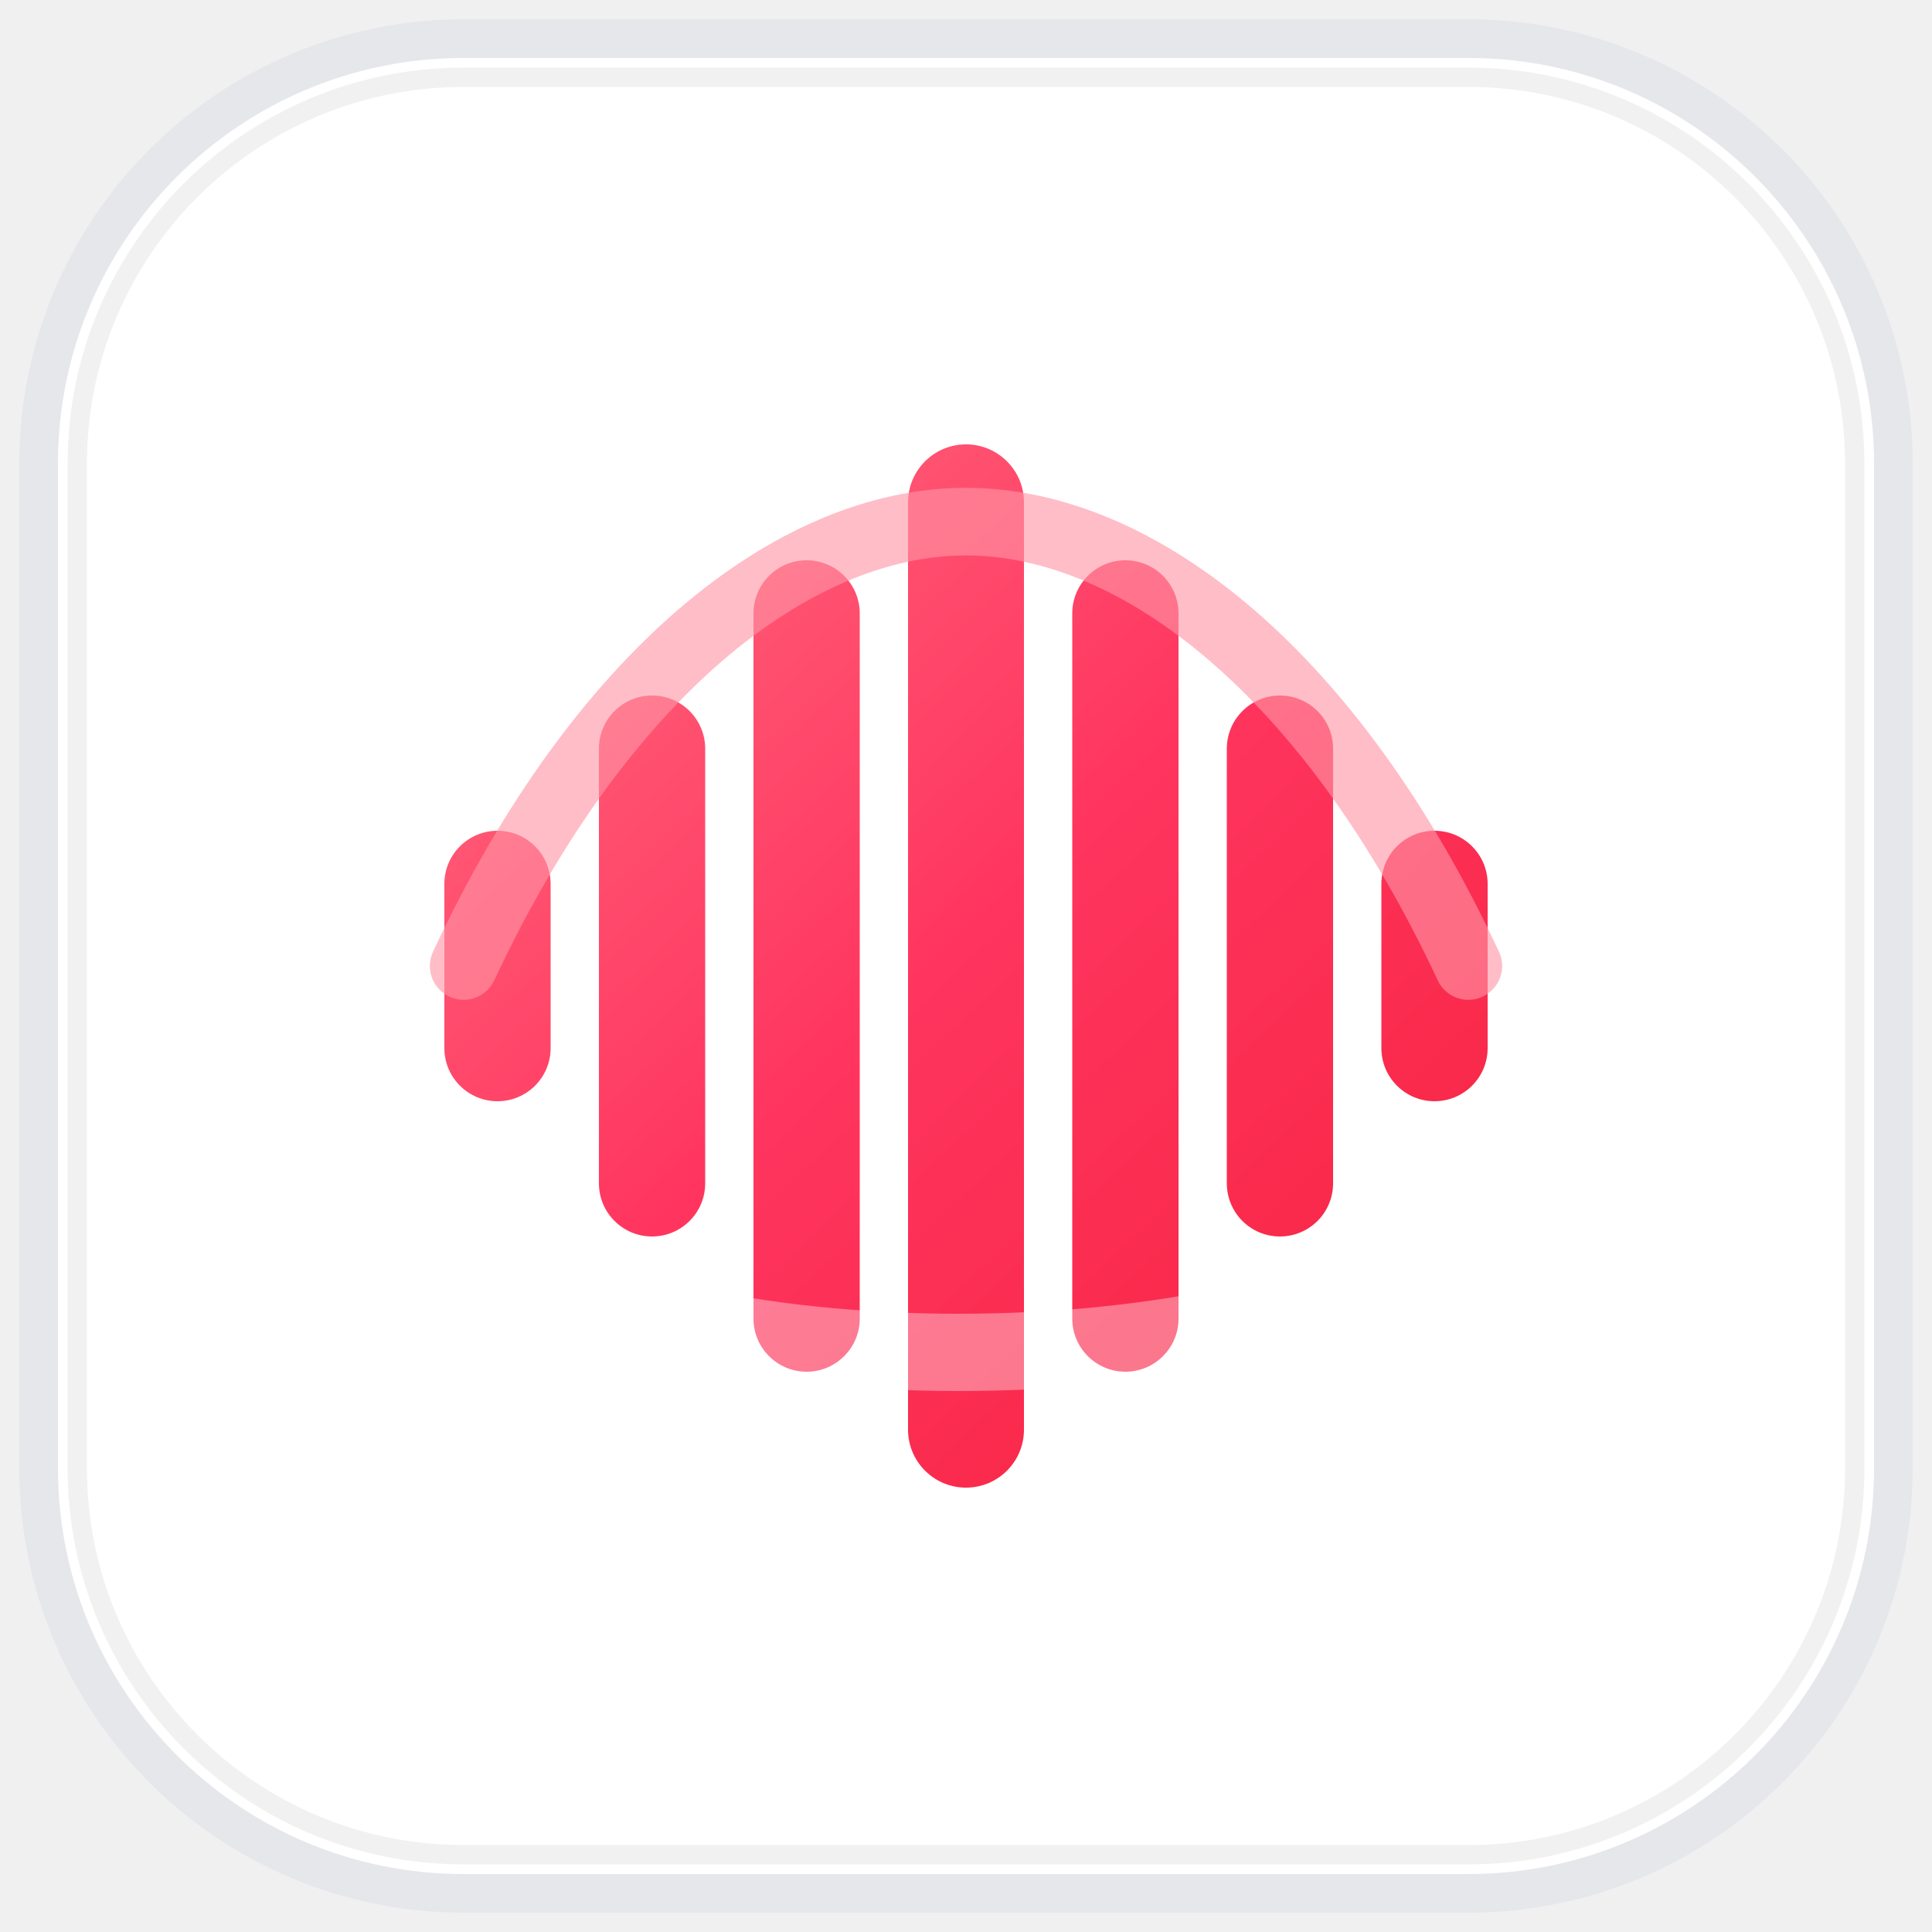
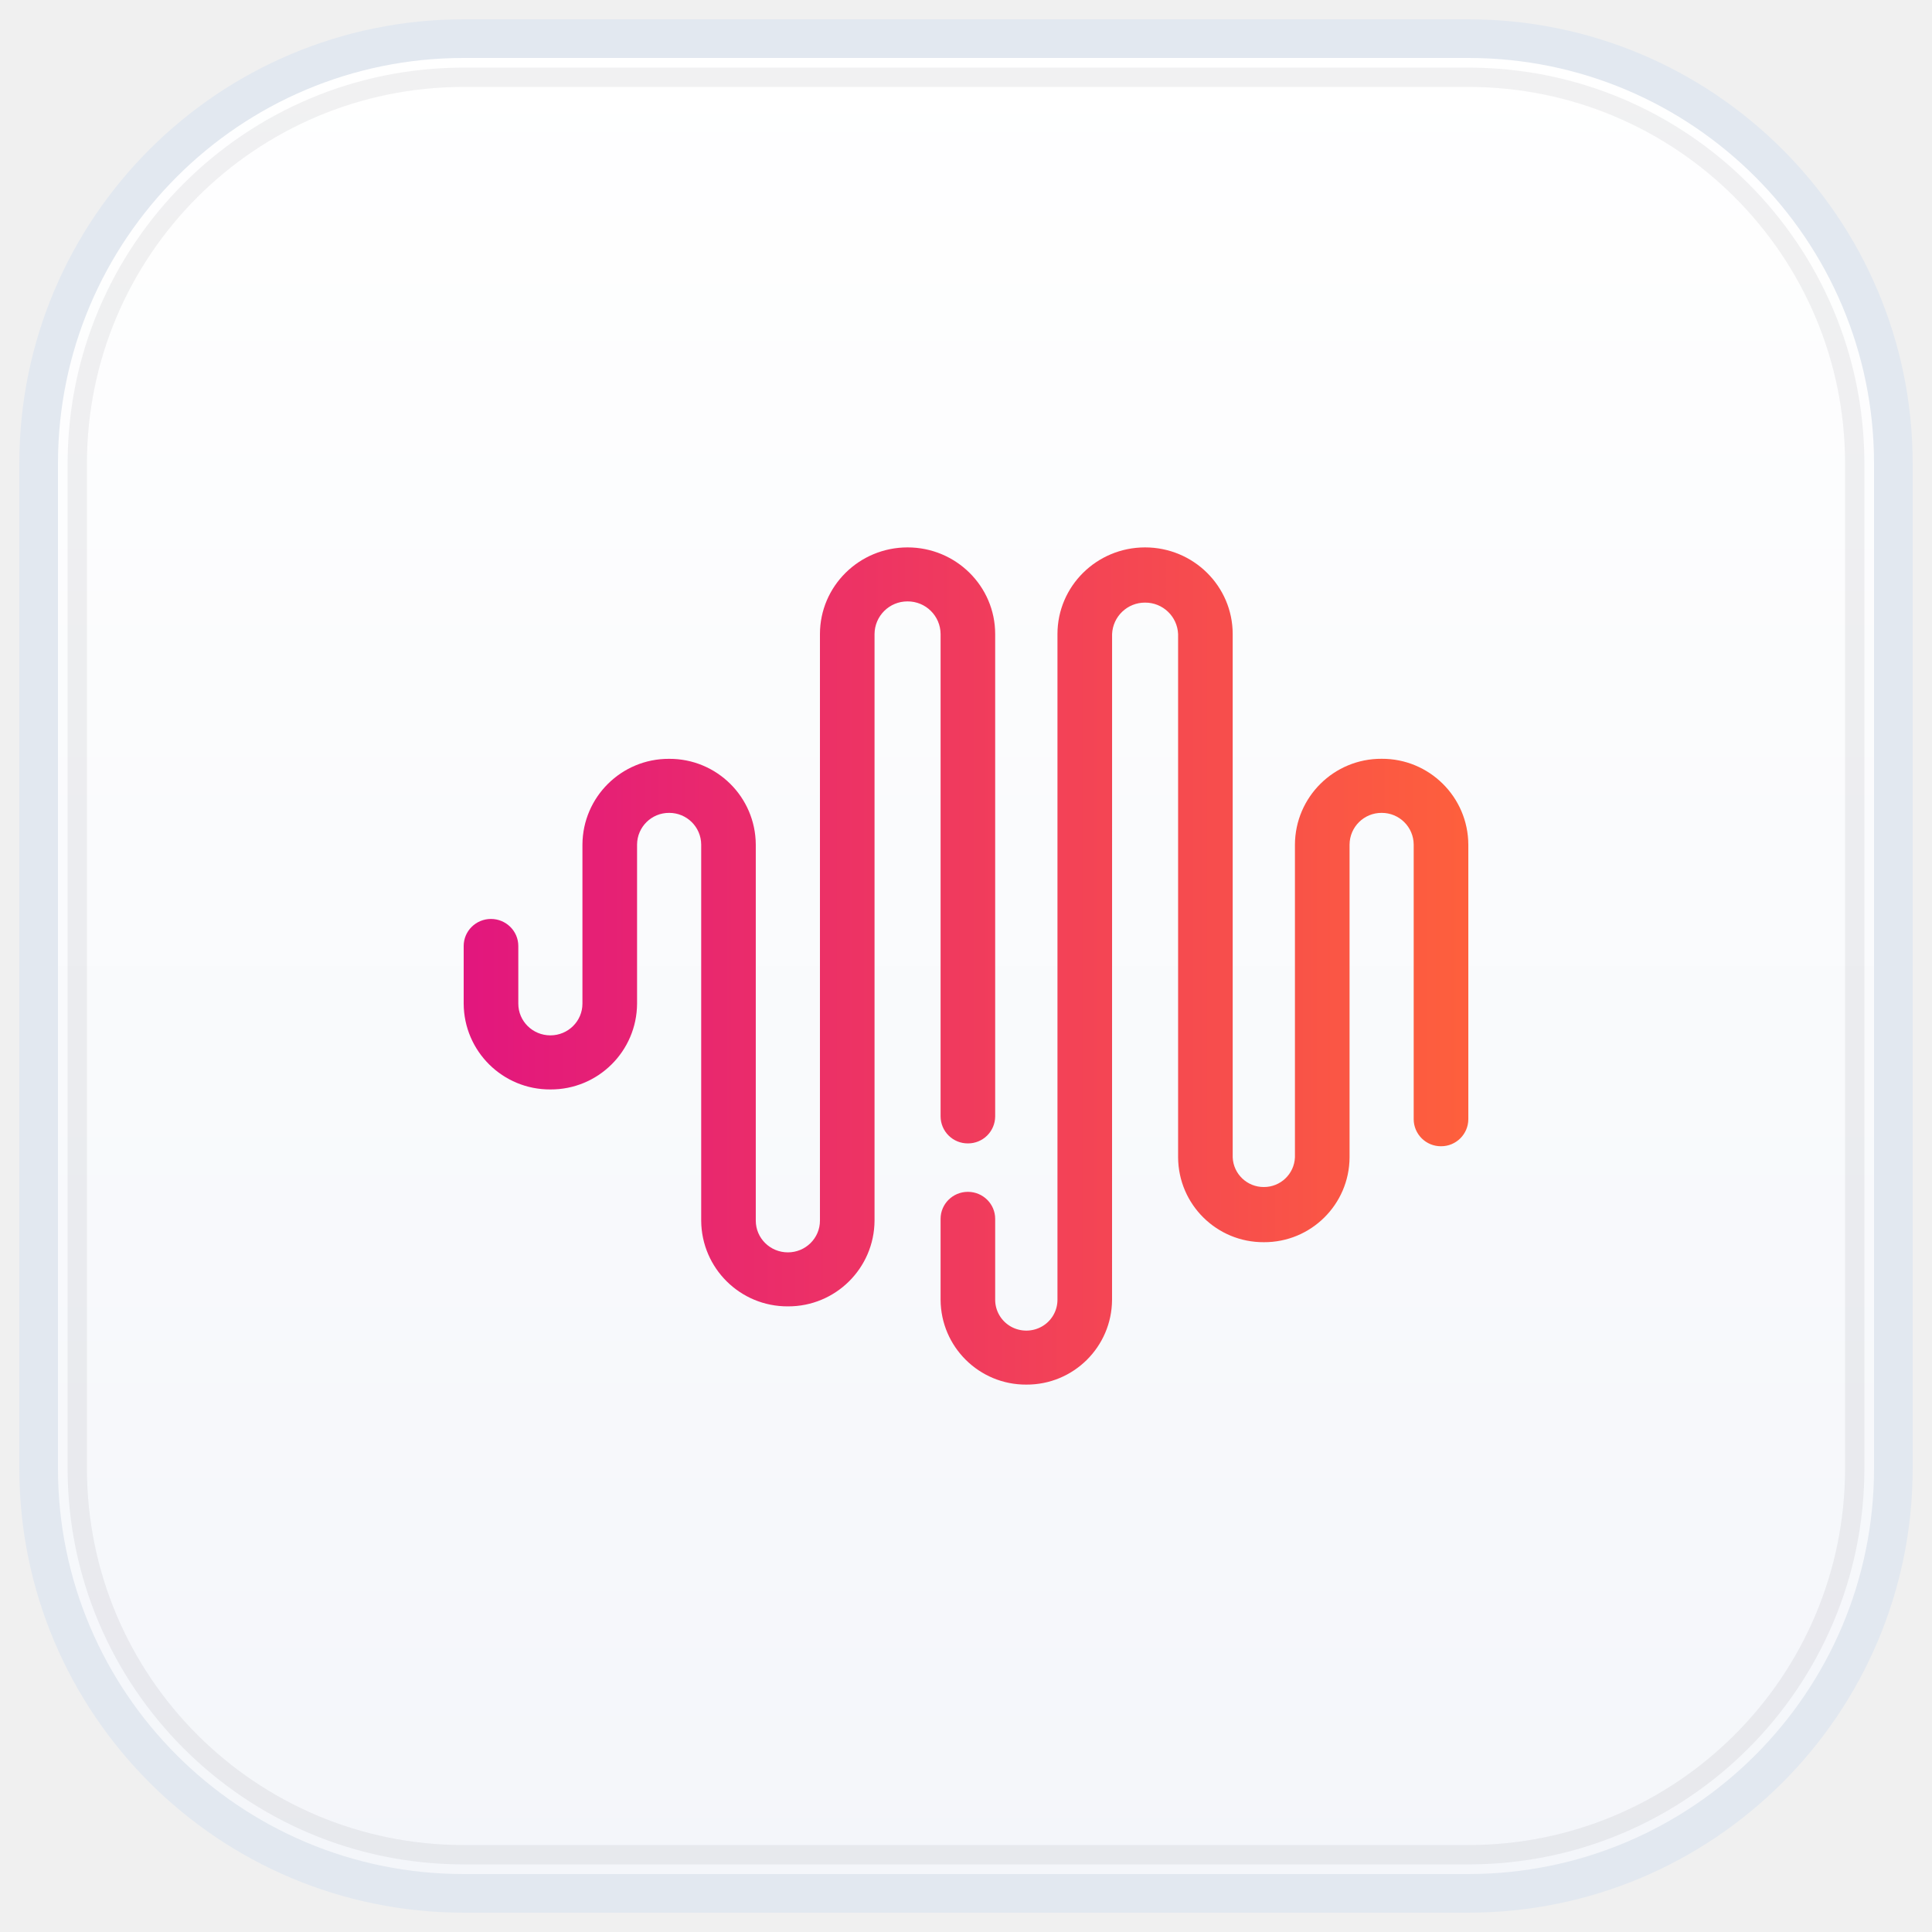
- <svg xmlns="http://www.w3.org/2000/svg" viewBox="0 0 100 100">
+ <svg xmlns="http://www.w3.org/2000/svg" viewBox="0 0 100 100" color="#111827">
  <defs>
-     <linearGradient id="mark" x1="25" y1="23" x2="76" y2="77" gradientUnits="userSpaceOnUse">
-       <stop offset="0%" stop-color="#FF6A7F" />
-       <stop offset="48%" stop-color="#FF355F" />
-       <stop offset="100%" stop-color="#F5223D" />
+     <linearGradient id="agentTileBg" x1="0" y1="0" x2="0" y2="1">
+       <stop offset="0%" stop-color="#FFFFFF" />
+       <stop offset="100%" stop-color="#F4F6FA" />
    </linearGradient>
  </defs>
-   <rect x="2" y="2" width="96" height="96" rx="22" fill="#FFFFFF" stroke="#E5E7EB" stroke-width="2" />
+   <rect x="2" y="2" width="96" height="96" rx="22" fill="url(#agentTileBg)" stroke="#E2E8F0" stroke-width="2" />
  <rect x="4" y="4" width="92" height="92" rx="20" fill="none" stroke="#111827" stroke-opacity="0.06" stroke-width="1" />
-   <g fill="url(#mark)">
-     <rect x="23" y="43" width="5.5" height="14" rx="2.75" />
-     <rect x="31" y="36" width="5.5" height="28" rx="2.75" />
-     <rect x="39" y="29" width="5.5" height="42" rx="2.75" />
-     <rect x="47" y="23" width="6" height="54" rx="3" />
-     <rect x="55.5" y="29" width="5.5" height="42" rx="2.75" />
-     <rect x="63.5" y="36" width="5.5" height="28" rx="2.75" />
-     <rect x="71.5" y="43" width="5.5" height="14" rx="2.75" />
+   <g transform="translate(24 24) scale(2.16667) translate(-0 -0)">
+     <defs>
+       <linearGradient id="lobe-icons-minimax-fill" x1="0%" x2="100.182%" y1="50.057%" y2="50.057%">
+         <stop offset="0%" stop-color="#E2167E" />
+         <stop offset="100%" stop-color="#FE603C" />
+       </linearGradient>
+     </defs>
+     <path d="M16.278 2c1.156 0 2.093.927 2.093 2.07v12.501a.74.74 0 00.744.709.74.74 0 00.743-.709V9.099a2.06 2.06 0 012.071-2.049A2.06 2.06 0 0124 9.1v6.561a.649.649 0 01-.652.645.649.649 0 01-.653-.645V9.1a.762.762 0 00-.766-.758.762.762 0 00-.766.758v7.472a2.037 2.037 0 01-2.048 2.026 2.037 2.037 0 01-2.048-2.026v-12.5a.785.785 0 00-.788-.753.785.785 0 00-.789.752l-.001 15.904A2.037 2.037 0 0113.441 22a2.037 2.037 0 01-2.048-2.026V18.04c0-.356.292-.645.652-.645.36 0 .652.289.652.645v1.934c0 .263.142.506.372.638.23.131.514.131.744 0a.734.734 0 00.372-.638V4.07c0-1.143.937-2.07 2.093-2.07zm-5.674 0c1.156 0 2.093.927 2.093 2.07v11.523a.648.648 0 01-.652.645.648.648 0 01-.652-.645V4.07a.785.785 0 00-.789-.78.785.785 0 00-.789.78v14.013a2.06 2.06 0 01-2.07 2.048 2.06 2.06 0 01-2.071-2.048V9.1a.762.762 0 00-.766-.758.762.762 0 00-.766.758v3.8a2.06 2.06 0 01-2.071 2.049A2.06 2.06 0 010 12.9v-1.378c0-.357.292-.646.652-.646.36 0 .653.29.653.646V12.9c0 .418.343.757.766.757s.766-.339.766-.757V9.099a2.06 2.06 0 012.07-2.048 2.06 2.06 0 012.071 2.048v8.984c0 .419.343.758.767.758.423 0 .766-.339.766-.758V4.07c0-1.143.937-2.07 2.093-2.07z" fill="url(#lobe-icons-minimax-fill)" fill-rule="nonzero" />
  </g>
-   <path d="M24 50c7-15 17-23 26-23s19 8 26 23" fill="none" stroke="#FF94A5" stroke-width="3.5" stroke-opacity="0.62" stroke-linecap="round" />
-   <path d="M25 64c9 8 40 8 50 0" fill="none" stroke="#FFFFFF" stroke-opacity="0.36" stroke-width="4" stroke-linecap="round" />
</svg>
